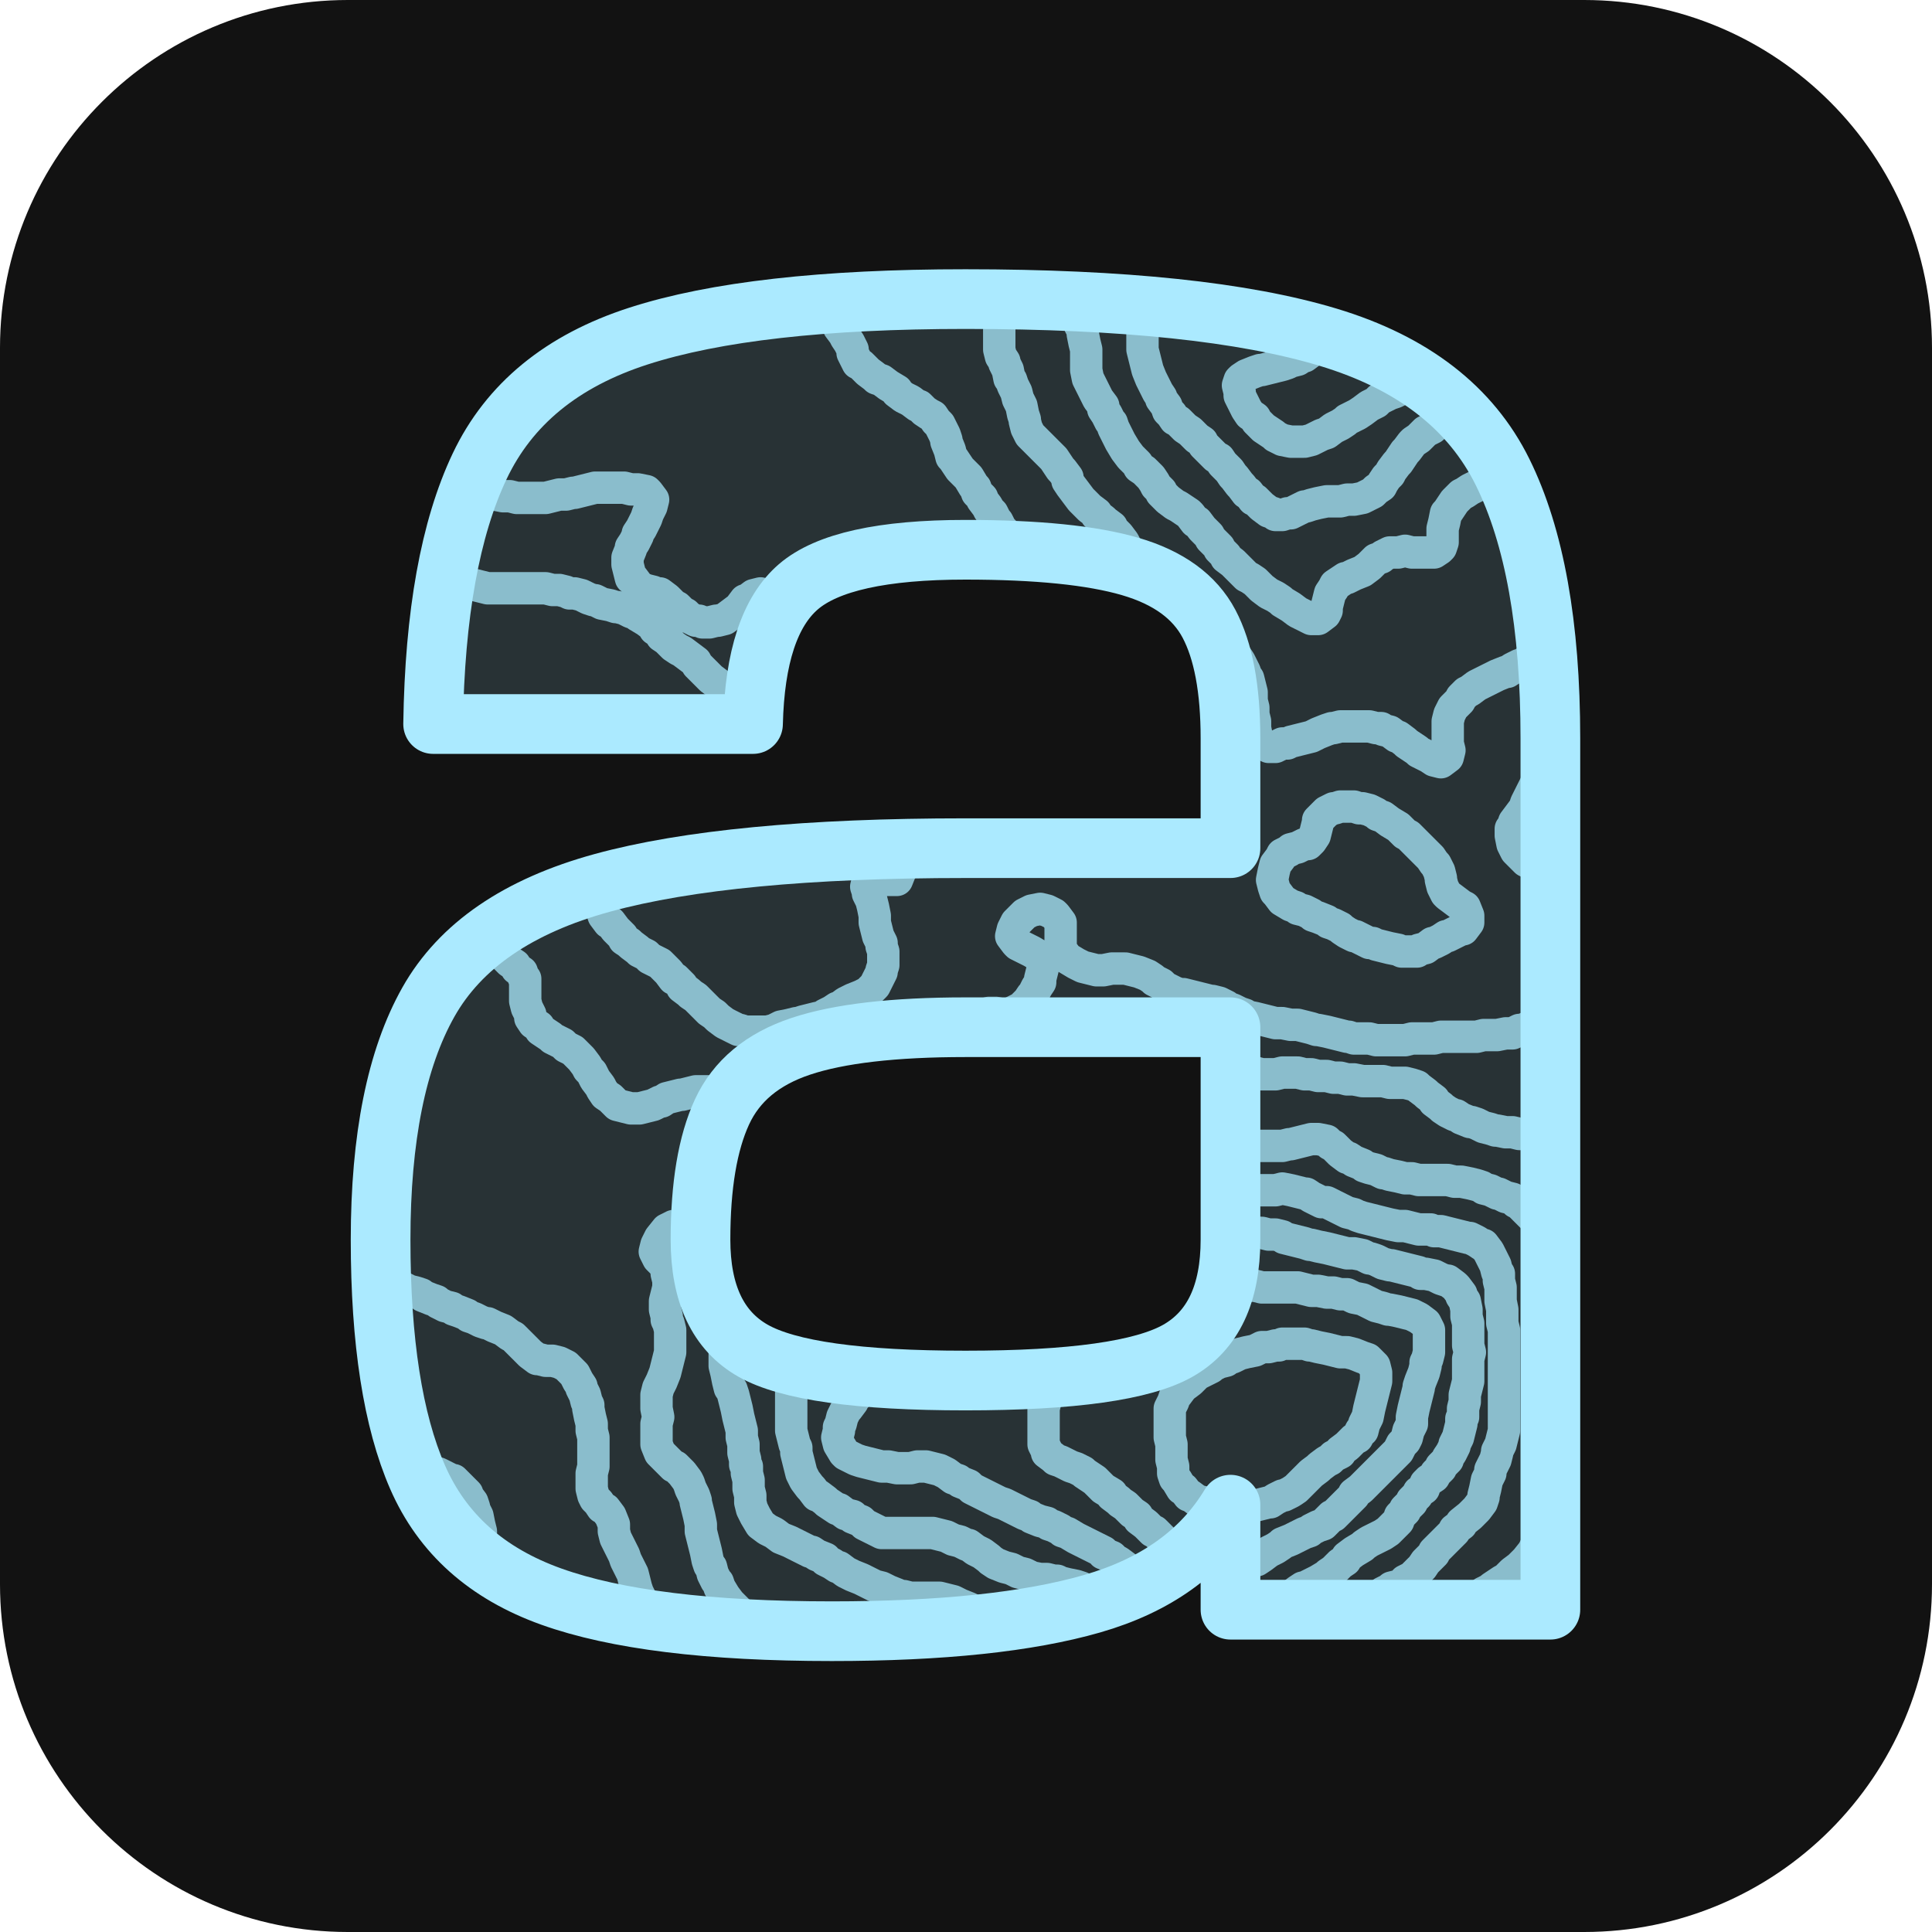
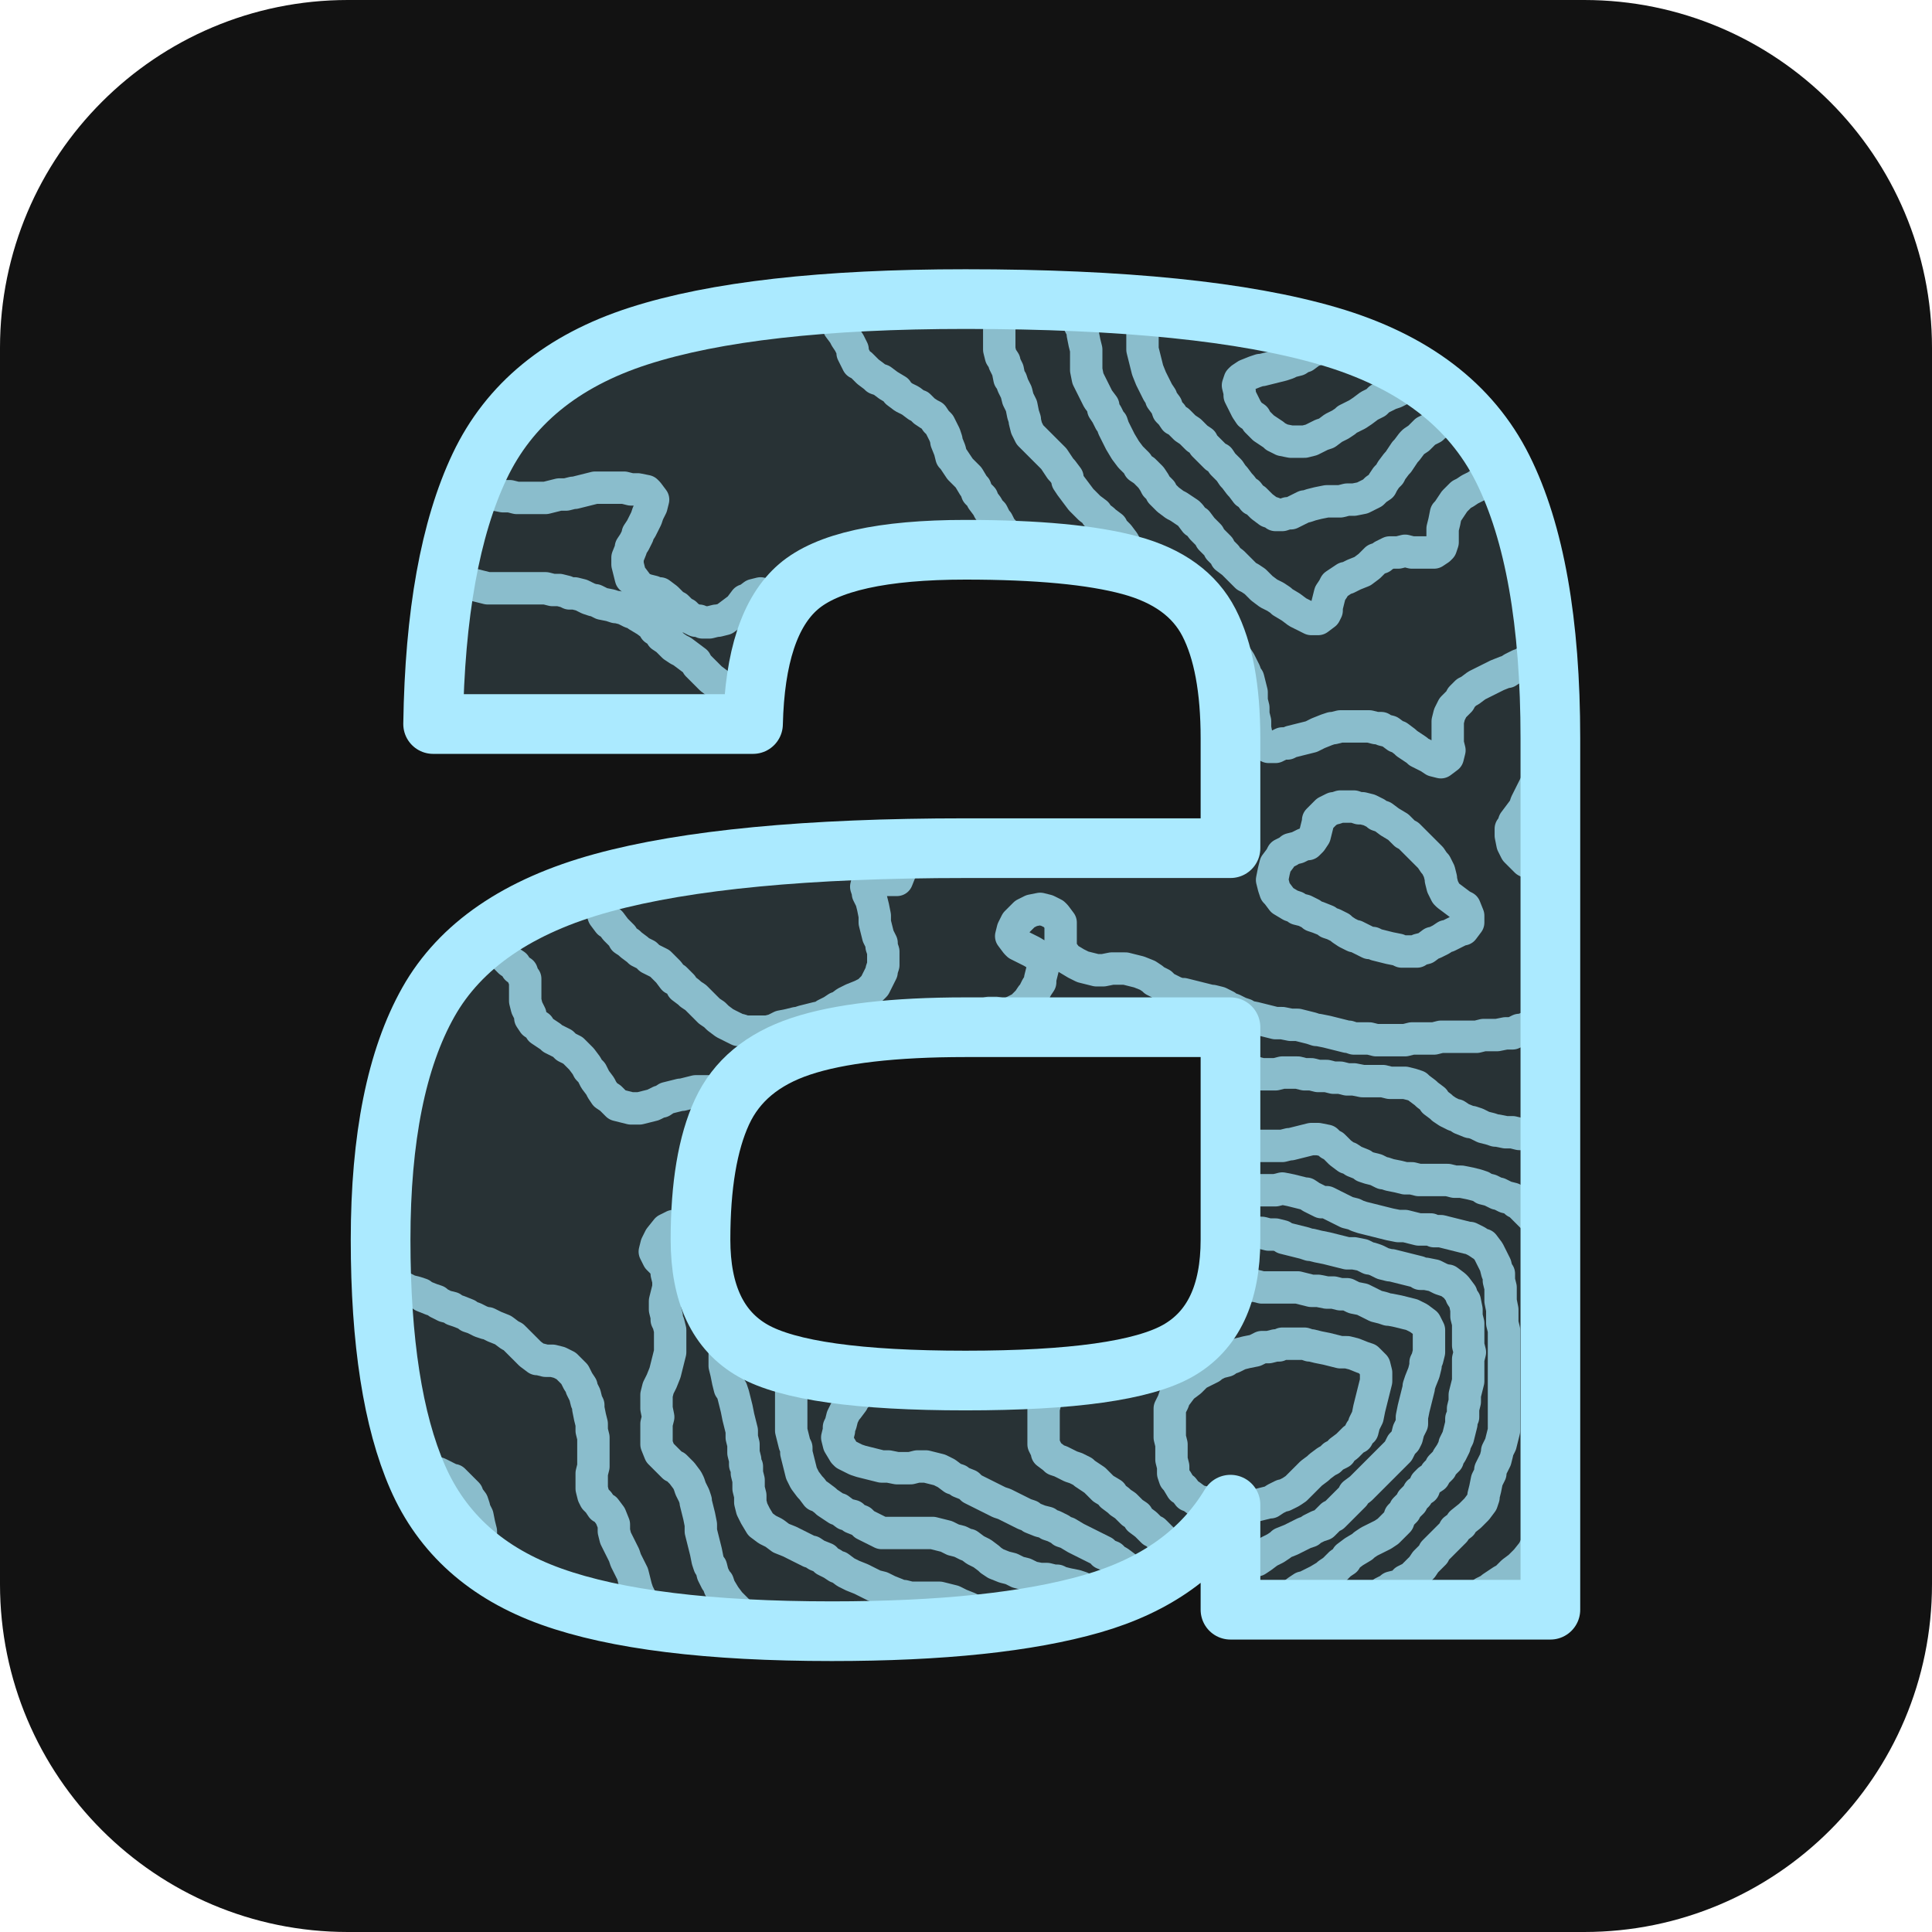
<svg xmlns="http://www.w3.org/2000/svg" viewBox="367 -64 1133 1133">
  <rect x="367" y="-64" width="1133" height="1133" rx="204" fill="#121212" />
  <defs>
    <clipPath id="a">
-       <path clip-rule="evenodd" d="M933.2 433.4Q794.6 433.4 720.4 453.7Q646.2 474 618.2 523.7Q590.2 573.4 590.2 663Q590.2 752.6 611.9 802.3Q633.6 852 690.3 872.3Q747 892.6 854.8 892.6Q951.4 892.6 1007.4 876.5Q1063.4 860.4 1088.6 818.4V880H1276.2V369Q1276.2 269.6 1248.2 212.9Q1220.2 156.2 1146 133.8Q1071.8 111.4 933.2 111.4Q808.6 111.4 741.4 133.1Q674.2 154.8 648.3 209.4Q622.4 264 621 360.6H808.6Q810 301.8 835.2 280.1Q860.4 258.4 933.2 258.4Q996.2 258.4 1029.8 268.2Q1063.4 278 1076 301.8Q1088.6 325.6 1088.6 369V433.4ZM777.8 663Q777.8 615.4 790.4 588.1Q803 560.8 836.6 549.6Q870.2 538.4 933.2 538.4H1088.6V663Q1088.6 710.6 1057.8 728.1Q1027 745.6 933.2 745.6Q839.4 745.6 808.6 728.1Q777.8 710.6 777.8 663Z" />
+       <path clip-rule="evenodd" d="M933.2 433.4Q794.6 433.4 720.4 453.7Q646.2 474 618.2 523.7Q590.2 573.4 590.2 663Q590.2 752.6 611.9 802.3Q633.6 852 690.3 872.3Q747 892.6 854.8 892.6Q951.4 892.6 1007.4 876.5Q1063.4 860.4 1088.6 818.4V880H1276.2V369Q1276.2 266.8 1248.2 210.8Q1220.2 154.8 1146 133.1Q1071.8 111.4 933.2 111.4Q808.6 111.4 741.4 133.1Q674.2 154.8 648.3 209.4Q622.4 264 621 360.6H808.6Q810 301.8 835.2 280.1Q860.4 258.4 933.2 258.4Q996.2 258.4 1029.8 267.5Q1063.4 276.6 1076 301.1Q1088.6 325.6 1088.6 369V433.4ZM777.8 663Q777.8 615.4 790.4 588.1Q803 560.8 836.6 549.6Q870.2 538.4 933.2 538.4H1088.6V663Q1088.6 710.6 1057.8 728.1Q1027 745.6 933.2 745.6Q839.4 745.6 808.6 728.1Q777.8 710.6 777.8 663Z" />
    </clipPath>
  </defs>
-   <path fill="#abeaff" fill-opacity=".15" fill-rule="evenodd" d="M933.2 433.4Q794.6 433.4 720.4 453.7Q646.2 474 618.2 523.7Q590.2 573.4 590.2 663Q590.2 752.6 611.9 802.3Q633.6 852 690.3 872.3Q747 892.6 854.8 892.6Q951.4 892.6 1007.4 876.5Q1063.4 860.4 1088.6 818.4V880H1276.2V369Q1276.2 269.6 1248.2 212.9Q1220.2 156.2 1146 133.8Q1071.8 111.4 933.2 111.4Q808.6 111.4 741.4 133.1Q674.2 154.8 648.3 209.4Q622.4 264 621 360.6H808.6Q810 301.8 835.2 280.1Q860.4 258.4 933.2 258.4Q996.2 258.4 1029.8 268.2Q1063.4 278 1076 301.8Q1088.6 325.6 1088.6 369V433.4ZM777.8 663Q777.8 615.4 790.4 588.1Q803 560.8 836.6 549.6Q870.2 538.4 933.2 538.4H1088.6V663Q1088.6 710.6 1057.8 728.1Q1027 745.6 933.2 745.6Q839.4 745.6 808.6 728.1Q777.8 710.6 777.8 663Z" />
+   <path fill="#abeaff" fill-opacity=".15" fill-rule="evenodd" d="M933.2 433.4Q794.6 433.4 720.4 453.7Q646.2 474 618.2 523.7Q590.2 573.4 590.2 663Q590.2 752.6 611.9 802.3Q633.6 852 690.3 872.3Q747 892.6 854.8 892.6Q951.4 892.6 1007.4 876.5Q1063.4 860.4 1088.6 818.4V880H1276.2V369Q1276.2 266.8 1248.2 210.8Q1220.2 154.8 1146 133.1Q1071.8 111.4 933.2 111.4Q808.6 111.4 741.4 133.1Q674.2 154.8 648.3 209.4Q622.4 264 621 360.6H808.6Q810 301.8 835.2 280.1Q860.4 258.4 933.2 258.4Q996.2 258.4 1029.8 267.5Q1063.4 276.6 1076 301.1Q1088.6 325.6 1088.6 369V433.4ZM777.8 663Q777.8 615.4 790.4 588.1Q803 560.8 836.6 549.6Q870.2 538.4 933.2 538.4H1088.6V663Q1088.6 710.6 1057.8 728.1Q1027 745.6 933.2 745.6Q839.4 745.6 808.6 728.1Q777.8 710.6 777.8 663Z" />
  <g clip-path="url(#a)" fill="none" stroke="#abeaff" stroke-width="19" stroke-linejoin="round" stroke-opacity=".75">
    <path d="M599 783 L599 783 L603 788 L603 788 L605 792 L607 796 L607 797 L611 799 L615 799 L620 800 L622 800 L624 800 L628 802 L632 804 L633 804 L636 807 L638 809 L641 812 L641 813 L644 817 L645 820 L645 821 L647 825 L648 830 L649 834 L649 838 L649 838 L649 842 L649 842 L649 846 L648 851 L647 855 L647 857 M1191 494 L1189 494 L1187 493 L1182 492 L1178 491 L1174 490 L1172 489 L1170 489 L1166 487 L1162 485 L1161 485 L1157 483 L1154 481 L1153 480 L1149 478 L1146 477 L1145 476 L1140 474 L1137 473 L1136 472 L1132 470 L1128 469 L1127 468 L1124 467 L1119 464 L1119 464 L1116 460 L1115 459 L1114 456 L1113 452 L1114 447 L1115 443 L1115 443 L1118 439 L1119 437 L1123 435 L1124 434 L1128 433 L1132 431 L1134 431 L1136 429 L1138 426 L1139 422 L1140 418 L1140 417 L1143 414 L1145 412 L1149 410 L1150 410 L1153 409 L1157 409 L1161 409 L1164 410 L1166 410 L1170 411 L1174 413 L1175 414 L1178 415 L1182 418 L1182 418 L1187 421 L1188 422 L1191 425 L1193 426 L1195 428 L1198 431 L1199 432 L1202 435 L1203 436 L1206 439 L1208 442 L1209 443 L1211 447 L1212 451 L1212 452 L1213 456 L1215 460 L1216 461 L1220 464 L1220 464 L1224 467 L1226 468 L1228 473 L1228 477 L1225 481 L1224 481 L1220 483 L1216 485 L1215 485 L1212 487 L1208 489 L1207 489 L1203 492 L1199 493 L1198 494 L1195 494 L1191 494 M1283 455 L1281 452 L1279 448 L1278 447 L1275 446 L1271 445 L1267 443 L1266 443 L1262 441 L1260 439 L1258 437 L1256 435 L1254 431 L1254 431 L1253 426 L1253 422 L1254 421 L1255 418 L1258 414 L1258 414 L1261 410 L1262 407 L1263 405 L1265 401 L1266 399 L1267 397 L1269 393 L1271 389 L1271 389 L1274 384 L1275 384 L1278 380 L1279 379 L1281 376 L1282 372 L1282 368 L1282 363 L1282 359 L1283 355 L1283 354 M859 431 L859 431 L863 435 L863 435 L867 436 L869 435 L871 431 L872 430 L874 426 M882 426 L884 428 L887 431 L888 432 L891 435 L893 438 L893 439 L895 443 L895 447 L893 452 L893 452 L888 452 L885 452 L884 452 L880 451 L876 452 L876 452 L875 456 L876 459 L876 460 L878 464 L879 468 L880 473 L880 475 L880 477 L881 481 L882 485 L884 489 L884 491 L885 494 L885 498 L885 502 L884 505 L884 506 L882 510 L880 514 L879 515 L876 518 L874 519 L872 520 L867 522 L865 523 L863 524 L859 527 L858 527 L855 529 L851 531 L851 532 L846 533 L842 534 L838 535 L835 536 L834 536 L830 537 L825 538 L821 540 L821 540 L817 541 L813 541 L809 541 L804 541 L801 540 L800 540 L796 538 L792 536 L792 536 L788 533 L786 531 L783 529 L781 527 L779 525 L777 523 L775 521 L772 519 L771 518 L767 515 L767 514 L763 510 L762 510 L759 506 L758 505 L755 502 L754 501 L750 499 L748 498 L746 496 L742 494 L741 493 L737 490 L736 489 L733 487 L732 485 L729 482 L728 481 L725 477 L724 477 L721 473 L720 470 L719 468 L717 464 L716 463 L713 460 L712 459 L708 456 L708 456 L704 452 M831 295 L830 293 L828 292 L825 290 L822 288 L821 287 L817 285 L813 284 L809 285 L805 288 L804 288 L801 292 L800 293 L796 296 L796 296 L792 299 L788 300 L787 300 L783 301 L779 301 L777 300 L775 300 L771 298 L769 296 L767 295 L764 292 L762 291 L759 288 L758 287 L754 284 L752 284 L750 283 L746 282 L741 280 L741 279 L738 275 L737 275 L736 271 L735 267 L735 263 L737 258 L737 257 L739 254 L741 250 L741 249 L743 246 L745 242 L746 240 L747 237 L749 233 L750 229 L747 225 L746 224 L741 223 L737 223 L733 222 L729 222 L725 222 L720 222 L716 222 L712 223 L708 224 L704 225 L703 225 L699 226 L695 226 L691 227 L687 228 L683 228 L678 228 L674 228 L670 228 L666 227 L662 227 L657 226 L653 225 L651 225 L649 224 L645 222 L642 221 L641 220 L637 216 L637 216 M628 242 L632 246 L632 247 L633 250 L634 254 L633 258 L632 259 L630 263 L628 267 L628 267 L627 271 L628 273 L630 275 L632 276 L636 278 L641 279 L644 279 L645 279 L649 280 L653 281 L657 281 L662 281 L666 281 L670 281 L674 281 L678 281 L683 281 L687 281 L691 282 L695 282 L699 283 L701 284 L704 284 L708 285 L712 287 L715 288 L716 288 L720 290 L725 291 L728 292 L729 292 L733 293 L737 295 L740 296 L741 297 L746 300 L746 300 L750 303 L751 305 L754 307 L755 309 L758 311 L760 313 L762 315 L765 317 L767 318 L771 321 L771 321 L775 324 L776 326 L779 329 L780 330 L783 333 L784 334 L788 337 L789 338 L792 341 L793 342 L796 345 L797 347 L800 350 L801 351 L804 355 L804 355 L807 359 L809 361 L810 363 L813 367 M872 107 L872 107 L867 110 L866 111 L864 116 L863 118 L862 120 L860 124 L859 128 L859 128 L859 128 L862 132 L863 134 L865 137 L867 141 L867 143 L868 145 L870 149 L872 150 L875 153 L876 154 L880 157 L881 158 L884 159 L888 162 L888 162 L893 165 L893 166 L897 169 L899 170 L901 171 L905 174 L906 174 L909 177 L912 179 L914 180 L916 183 L918 185 L919 187 L921 191 L922 194 L922 195 L924 200 L925 204 L926 205 L928 208 L930 211 L931 212 L935 216 L935 216 L938 221 L939 222 L940 225 L943 228 L943 229 L946 233 L947 235 L949 237 L951 241 L952 242 L954 246 L956 248 L957 250 L959 254 L960 255 L962 258 L964 261 L965 263 L968 267 L968 267" />
    <path d="M586 670 L588 674 L590 678 L590 679 L592 683 L594 686 L595 687 L599 689 L602 691 L603 691 L607 693 L611 694 L614 695 L615 696 L620 698 L623 699 L624 700 L628 702 L632 703 L633 704 L636 705 L641 707 L642 708 L645 709 L649 711 L652 712 L653 712 L657 714 L662 716 L662 716 L666 719 L668 720 L670 722 L673 725 L674 726 L677 729 L678 730 L682 733 L683 733 L687 734 L691 734 L695 735 L699 737 L699 737 L703 741 L704 742 L706 746 L708 749 L708 750 L710 754 L711 758 L712 760 L712 762 L713 767 L714 771 L714 775 L715 779 L715 783 L715 788 L715 792 L715 796 L714 800 L714 804 L714 809 L715 813 L716 815 L718 817 L720 820 L722 821 L725 825 L725 825 L727 830 L727 834 L728 838 L729 840 L730 842 L732 846 L733 848 L734 851 L736 855 L737 857 L738 859 L739 863 L740 867 L741 870 L742 872 L744 876 L746 879 L746 880 L748 884 L750 888 L750 888 L751 893 M798 588 L798 586 L796 583 L795 582 L792 579 L789 578 L788 577 L783 576 L779 576 L775 576 L771 577 L767 578 L766 578 L762 579 L758 580 L755 582 L754 582 L750 584 L746 585 L742 586 L741 586 L737 586 L737 586 L733 585 L729 584 L727 582 L725 580 L722 578 L720 575 L719 573 L716 569 L716 569 L714 565 L712 563 L711 561 L708 557 L708 557 L704 553 L703 552 L699 550 L697 548 L695 547 L691 545 L690 544 L687 542 L684 540 L683 538 L680 536 L678 533 L678 531 L676 527 L675 523 L675 519 L675 515 L675 510 L674 509 L673 506 L670 504 L669 502 L666 500 L664 498 L662 496 L659 494 L657 492 L654 489 L653 489 L649 486 L648 485 L645 484 L643 483 M1283 553 L1283 552 L1280 548 L1279 545 L1278 544 L1275 541 L1273 540 L1271 538 L1266 538 L1262 539 L1260 540 L1258 540 L1254 542 L1250 542 L1245 543 L1241 543 L1237 543 L1233 544 L1229 544 L1224 544 L1223 544 L1220 544 L1216 544 L1212 544 L1208 545 L1203 545 L1199 545 L1195 545 L1191 546 L1187 546 L1182 546 L1178 546 L1174 546 L1170 545 L1166 545 L1161 545 L1158 544 L1157 544 L1153 543 L1149 542 L1145 541 L1140 540 L1139 540 L1136 539 L1132 538 L1128 537 L1124 537 L1119 536 L1116 536 L1115 536 L1111 535 L1107 534 L1103 533 L1098 532 L1097 531 L1094 530 L1090 528 L1087 527 L1086 526 L1082 524 L1078 523 L1077 523 L1073 522 L1069 521 L1065 520 L1061 519 L1059 519 L1056 518 L1052 516 L1050 515 L1048 513 L1044 511 L1043 510 L1040 508 L1035 506 L1035 506 L1031 505 L1027 504 L1023 504 L1019 504 L1014 505 L1010 505 L1006 504 L1002 503 L1000 502 L998 501 L993 498 L993 498 L990 494 L989 491 L989 489 L989 485 L989 481 L989 477 L986 473 L985 472 L981 470 L977 469 L972 470 L968 472 L967 473 L964 476 L963 477 L961 481 L960 485 L963 489 L964 490 L968 492 L972 494 L972 494 L977 497 L977 498 L979 502 L978 506 L977 510 L977 512 L975 515 L973 519 L972 520 L970 523 L968 525 L966 527 L964 528 L960 530 L956 531 L951 530 L947 530 L943 531 L943 531 L939 533 L935 534 L930 536 L930 536 L926 538 L925 540 L923 544 M1275 275 L1275 275 L1273 271 L1274 267 L1275 267 M958 107 L956 110 L954 111 L953 116 L953 120 L953 124 L953 128 L953 132 L953 137 L953 141 L954 145 L956 148 L956 149 L958 153 L959 158 L960 159 L961 162 L963 166 L964 170 L964 170 L966 174 L967 179 L968 182 L968 183 L969 187 L971 191 L972 192 L975 195 L977 197 L980 200 L981 201 L984 204 L985 205 L987 208 L989 211 L990 212 L993 216 L993 218 L995 221 L998 225 L998 225 L1001 229 L1002 230 L1005 233 L1006 234 L1010 237 L1010 238 L1014 241 L1015 242 L1019 245 L1019 246 L1023 250 L1023 250 L1026 254 L1027 256 L1028 258 L1030 263 L1031 265 L1032 267 L1035 270 L1037 271 L1040 273 L1044 274 L1046 275 L1048 276 L1052 279 L1053 279 L1056 283 L1058 284 L1061 286 L1062 288 L1065 291 L1066 292 L1069 295 L1070 296 L1073 300 L1074 300 L1077 304 L1078 305 L1081 309 L1082 309 L1085 313 L1086 314 L1089 317 L1090 319 L1092 321 L1094 324 L1095 326 L1097 330 L1098 333 L1099 334 L1100 338 L1101 342 L1101 347 L1102 351 L1102 355 L1103 359 L1103 359 L1103 363 L1104 368 L1106 372 L1107 372 L1111 374 L1115 374 L1119 372 L1122 372 L1124 371 L1128 370 L1132 369 L1136 368 L1136 368 L1140 366 L1145 364 L1148 363 L1149 363 L1153 362 L1157 362 L1161 362 L1166 362 L1170 362 L1174 363 L1177 363 L1178 364 L1182 365 L1186 368 L1187 368 L1191 371 L1192 372 L1195 374 L1198 376 L1199 377 L1203 379 L1205 380 L1208 382 L1212 383 L1216 380 L1216 380 L1217 376 L1216 372 L1216 368 L1216 368 L1216 363 L1216 359 L1216 359 L1217 355 L1219 351 L1220 350 L1223 347 L1224 345 L1227 342 L1229 341 L1233 338 L1233 338 L1237 336 L1241 334 L1241 334 L1245 332 L1250 330 L1251 330 L1254 328 L1258 326 L1259 326 L1262 324 L1266 322 L1268 321 L1271 320 L1275 319 L1279 318" />
    <path d="M853 899 L855 899 L856 899 M883 897 L884 897 L888 896 L893 896 L897 897 L898 897 M1280 884 L1282 880 L1283 878 M783 654 L779 655 L775 656 L771 655 L767 655 L762 655 L758 657 L758 657 L754 662 L754 662 L752 666 L751 670 L753 674 L754 675 L757 678 L758 682 L758 683 L759 687 L759 691 L758 695 L758 695 L757 699 L757 704 L758 708 L758 710 L759 712 L760 716 L760 720 L760 725 L760 729 L759 733 L758 737 L758 737 L757 741 L755 746 L754 748 L753 750 L752 754 L752 758 L752 762 L753 767 L752 771 L752 775 L752 779 L752 783 L754 788 L754 788 L758 792 L758 792 L762 796 L763 796 L767 800 L767 800 L770 804 L771 806 L772 809 L774 813 L775 816 L775 817 L776 821 L777 825 L778 830 L778 834 L779 838 L779 838 L780 842 L781 846 L782 851 L783 854 L784 855 L785 859 L787 863 L788 864 L789 867 L792 872 L792 872 L795 876 L796 877 L799 880 L800 881 L804 884 L805 884 L809 887 L810 888 L813 891 L815 893 L817 894 L821 896 L822 897 M1283 608 L1283 607 L1280 603 L1279 602 L1275 601 L1271 601 L1266 601 L1262 601 L1258 601 L1254 600 L1250 600 L1245 599 L1244 599 L1241 598 L1237 597 L1233 595 L1230 594 L1229 594 L1224 592 L1221 590 L1220 590 L1216 588 L1213 586 L1212 585 L1208 582 L1208 581 L1204 578 L1203 577 L1199 574 L1198 573 L1195 572 L1191 571 L1187 571 L1182 571 L1178 570 L1174 570 L1170 570 L1166 570 L1161 569 L1160 569 L1157 569 L1153 568 L1149 568 L1145 567 L1140 567 L1136 566 L1132 566 L1128 565 L1124 565 L1119 565 L1115 566 L1111 566 L1107 566 L1103 565 L1099 565 L1098 565 L1094 564 L1090 563 L1086 562 L1082 561 M997 107 L993 111 L993 111 L993 112 L994 116 L997 120 L998 122 L999 124 L1001 128 L1002 130 L1002 132 L1003 137 L1004 141 L1004 145 L1004 149 L1004 153 L1005 158 L1006 160 L1007 162 L1009 166 L1010 168 L1011 170 L1014 174 L1014 176 L1016 179 L1018 183 L1019 184 L1020 187 L1022 191 L1023 193 L1024 195 L1027 200 L1027 200 L1030 204 L1031 205 L1034 208 L1035 210 L1038 212 L1040 214 L1042 216 L1044 219 L1045 221 L1048 224 L1048 225 L1052 229 L1052 229 L1056 232 L1058 233 L1061 235 L1064 237 L1065 238 L1068 242 L1069 242 L1072 246 L1073 247 L1076 250 L1077 252 L1079 254 L1082 257 L1082 258 L1086 262 L1086 263 L1090 266 L1091 267 L1094 270 L1095 271 L1098 274 L1100 275 L1103 277 L1105 279 L1107 281 L1111 284 L1111 284 L1115 286 L1118 288 L1119 289 L1124 292 L1124 292 L1128 295 L1130 296 L1132 297 L1136 299 L1140 299 L1144 296 L1145 294 L1145 292 L1146 288 L1147 284 L1149 281 L1150 279 L1153 277 L1156 275 L1157 275 L1161 273 L1166 271 L1166 271 L1170 268 L1171 267 L1174 264 L1177 263 L1178 262 L1182 260 L1187 260 L1191 259 L1195 260 L1199 260 L1203 260 L1208 260 L1211 258 L1212 257 L1213 254 L1213 250 L1213 246 L1214 242 L1215 237 L1216 236 L1218 233 L1220 230 L1221 229 L1224 226 L1226 225 L1229 223 L1233 221 L1233 221 L1237 218 L1241 216 L1241 216 L1245 214 L1249 212 L1250 211 L1253 208 L1254 208" />
-     <path d="M1215 888 L1216 887 L1219 884 L1220 883 L1224 880 L1224 879 L1229 876 L1229 876 L1233 873 L1235 872 L1237 870 L1241 868 L1242 867 L1245 865 L1248 863 L1250 862 L1253 859 L1254 858 L1258 855 L1258 855 L1262 851 L1262 851 L1266 846 L1266 846 L1268 842 L1271 839 L1271 838 L1274 834 L1275 832 L1276 830 L1277 825 L1277 821 L1277 817 L1277 813 L1276 809 L1275 804 L1275 800 L1275 798 L1275 796 L1275 792 L1275 788 L1275 787 L1275 783 L1276 779 L1276 775 L1277 771 L1276 767 L1275 762 L1275 760 L1274 758 L1274 754 L1274 750 L1274 746 L1274 741 L1274 737 L1274 733 L1274 729 L1273 725 L1273 720 L1273 716 L1273 712 L1273 708 L1272 704 L1272 699 L1272 695 L1271 691 L1271 687 L1271 683 L1271 683 L1270 678 L1270 674 L1270 670 L1271 669 L1271 666 L1271 662 L1271 657 L1271 657 L1269 653 L1266 650 L1265 649 L1262 646 L1261 645 L1258 642 L1256 641 L1254 639 L1250 638 L1246 636 L1245 636 L1241 634 L1237 633 L1236 632 L1233 631 L1229 630 L1224 629 L1220 629 L1216 628 L1212 628 L1208 628 L1207 628 L1203 628 L1199 628 L1195 627 L1191 627 L1187 626 L1182 625 L1179 624 L1178 624 L1174 622 L1170 621 L1167 620 L1166 619 L1161 617 L1158 615 L1157 615 L1153 612 L1152 611 L1149 608 L1147 607 L1145 605 L1140 604 L1136 604 L1132 605 L1128 606 L1124 607 L1123 607 L1119 608 L1115 608 L1111 608 L1107 608 L1103 608 L1098 607 L1097 607 L1094 606 L1090 605 L1086 603 L1086 603 L1082 600 M797 709 L796 712 L796 713 L795 716 L794 720 L793 725 L792 729 L792 733 L792 737 L793 741 L794 746 L795 750 L796 751 L797 754 L798 758 L799 762 L800 767 L800 767 L801 771 L802 775 L802 779 L803 783 L803 788 L804 792 L804 795 L805 796 L805 800 L806 804 L806 809 L807 813 L807 817 L808 821 L809 823 L810 825 L813 830 L813 830 L817 833 L819 834 L821 835 L825 838 L825 838 L830 840 L834 842 L834 842 L838 844 L842 846 L843 846 L846 848 L851 850 L851 851 L855 853 L858 855 L859 855 L863 858 L865 859 L867 860 L872 862 L874 863 L876 864 L880 866 L884 867 L884 867 L888 869 L893 871 L894 872 L897 872 L901 873 L905 873 L909 873 L914 873 L918 873 L922 874 L926 875 L928 876 L930 877 L935 879 L937 880 L939 881 L943 884 L944 884 L947 886 L951 887 L956 888 L956 888 L960 889 L964 889 L968 890 L972 890 L974 891 M1086 116 L1086 116 L1082 116 L1077 117 L1073 117 L1069 117 L1065 116 L1061 116 L1060 116 L1056 115 L1054 116 L1052 116 L1048 116 L1044 118 L1040 120 L1040 120 L1037 124 L1037 128 L1037 132 L1037 137 L1037 141 L1038 145 L1039 149 L1040 153 L1040 153 L1042 158 L1044 162 L1044 162 L1046 166 L1048 169 L1048 170 L1051 174 L1052 177 L1054 179 L1056 182 L1058 183 L1061 186 L1062 187 L1065 189 L1067 191 L1069 193 L1072 195 L1073 197 L1076 200 L1077 201 L1080 204 L1082 205 L1084 208 L1086 210 L1088 212 L1090 215 L1091 216 L1094 220 L1095 221 L1098 225 L1099 225 L1102 229 L1103 229 L1107 233 L1107 233 L1111 236 L1114 237 L1115 238 L1119 238 L1122 237 L1124 237 L1128 235 L1132 233 L1133 233 L1136 232 L1140 231 L1145 230 L1149 230 L1153 230 L1157 229 L1160 229 L1161 229 L1166 228 L1170 226 L1172 225 L1174 223 L1177 221 L1178 219 L1180 216 L1182 214 L1183 212 L1186 208 L1187 207 L1189 204 L1191 201 L1192 200 L1195 196 L1196 195 L1199 193 L1201 191 L1203 189 L1207 187 L1208 186 L1212 183 L1213 183 L1216 181 L1219 179 L1220 178 L1224 176 L1227 174 L1228 174" />
-     <path d="M1153 888 L1153 888 L1157 885 L1158 884 L1161 882 L1164 880 L1166 878 L1169 876 L1170 875 L1174 873 L1176 872 L1178 870 L1182 868 L1183 867 L1187 866 L1191 864 L1191 863 L1195 861 L1197 859 L1199 857 L1201 855 L1203 852 L1204 851 L1208 847 L1208 846 L1212 842 L1212 842 L1216 838 L1216 838 L1220 834 L1220 833 L1224 830 L1224 829 L1229 825 L1229 825 L1233 821 L1233 821 L1236 817 L1237 814 L1237 813 L1238 809 L1239 804 L1241 800 L1241 798 L1242 796 L1244 792 L1245 788 L1245 787 L1247 783 L1248 779 L1249 775 L1249 771 L1249 767 L1249 762 L1249 758 L1249 754 L1249 750 L1249 746 L1249 741 L1249 737 L1249 733 L1249 729 L1249 725 L1249 720 L1249 716 L1248 712 L1248 708 L1248 704 L1247 699 L1247 695 L1247 691 L1246 687 L1246 683 L1245 682 L1244 678 L1242 674 L1241 672 L1240 670 L1237 666 L1236 666 L1233 664 L1229 662 L1228 662 L1224 661 L1220 660 L1216 659 L1212 658 L1208 658 L1206 657 L1203 657 L1199 657 L1195 656 L1191 655 L1187 655 L1182 654 L1178 653 L1178 653 L1174 652 L1170 651 L1166 650 L1163 649 L1161 648 L1157 647 L1153 645 L1153 645 L1149 643 L1145 641 L1142 641 L1140 640 L1136 638 L1133 636 L1132 636 L1128 635 L1124 634 L1119 633 L1115 634 L1111 634 L1107 634 L1103 634 L1098 634 L1094 635 L1090 635 L1086 635 L1082 635 M834 729 L832 733 L831 737 L831 741 L831 746 L831 750 L831 754 L831 758 L831 762 L831 767 L831 771 L831 775 L832 779 L833 783 L834 785 L834 788 L835 792 L836 796 L837 800 L838 802 L839 804 L842 808 L843 809 L846 813 L847 813 L851 816 L852 817 L855 819 L858 821 L859 821 L863 824 L867 825 L867 826 L872 828 L874 830 L876 831 L880 833 L882 834 L884 835 L888 835 L893 835 L897 835 L901 835 L905 835 L909 835 L914 835 L918 836 L922 837 L924 838 L926 839 L930 840 L934 842 L935 842 L939 845 L941 846 L943 847 L947 850 L948 851 L951 853 L956 855 L956 855 L960 856 L964 858 L968 859 L968 859 L972 861 L977 862 L981 862 L985 863 L987 863 L989 864 L993 865 L998 866 L1001 867 L1002 868 L1006 870 L1010 872 L1010 872 L1014 874 L1017 876 L1019 877 L1023 879 L1023 880 M1156 131 L1153 132 L1152 132 L1149 135 L1146 137 L1145 137 L1140 140 L1139 141 L1136 142 L1132 145 L1131 145 L1128 147 L1124 148 L1122 149 L1119 150 L1115 151 L1111 152 L1107 153 L1106 153 L1103 154 L1098 156 L1095 158 L1094 159 L1093 162 L1094 166 L1094 168 L1095 170 L1097 174 L1098 176 L1100 179 L1103 181 L1104 183 L1107 186 L1108 187 L1111 189 L1114 191 L1115 192 L1119 194 L1124 195 L1128 195 L1132 195 L1136 194 L1140 192 L1142 191 L1145 190 L1149 187 L1149 187 L1153 185 L1156 183 L1157 182 L1161 180 L1163 179 L1166 177 L1170 174 L1170 174 L1174 172 L1176 170 L1178 169 L1182 167 L1185 166 L1187 165 L1191 163 L1194 162 L1195 161 L1199 158 L1200 158 L1203 155 L1204 154" />
+     <path d="M1215 888 L1216 887 L1219 884 L1220 883 L1224 880 L1224 879 L1229 876 L1229 876 L1233 873 L1235 872 L1237 870 L1241 868 L1242 867 L1245 865 L1248 863 L1250 862 L1253 859 L1254 858 L1258 855 L1258 855 L1262 851 L1262 851 L1266 846 L1266 846 L1268 842 L1271 839 L1271 838 L1274 834 L1275 832 L1276 830 L1277 825 L1277 821 L1277 817 L1277 813 L1276 809 L1275 804 L1275 800 L1275 798 L1275 796 L1275 792 L1275 788 L1275 787 L1275 783 L1276 779 L1276 775 L1277 771 L1276 767 L1275 762 L1275 760 L1274 758 L1274 754 L1274 750 L1274 746 L1274 741 L1274 737 L1274 733 L1274 729 L1273 725 L1273 720 L1273 716 L1273 712 L1273 708 L1272 704 L1272 699 L1272 695 L1271 691 L1271 687 L1271 683 L1271 683 L1270 678 L1270 674 L1270 670 L1271 669 L1271 666 L1271 662 L1271 657 L1271 657 L1269 653 L1266 650 L1265 649 L1262 646 L1261 645 L1258 642 L1256 641 L1254 639 L1250 638 L1246 636 L1245 636 L1241 634 L1237 633 L1236 632 L1233 631 L1229 630 L1224 629 L1220 629 L1216 628 L1212 628 L1208 628 L1207 628 L1203 628 L1199 628 L1195 627 L1191 627 L1187 626 L1182 625 L1179 624 L1178 624 L1174 622 L1170 621 L1167 620 L1166 619 L1161 617 L1158 615 L1157 615 L1153 612 L1152 611 L1149 608 L1147 607 L1145 605 L1140 604 L1136 604 L1132 605 L1128 606 L1124 607 L1123 607 L1119 608 L1115 608 L1111 608 L1107 608 L1103 608 L1098 607 L1097 607 L1094 606 L1090 605 L1086 603 L1086 603 L1082 600 M797 709 L796 712 L796 713 L795 716 L794 720 L793 725 L792 729 L792 733 L792 737 L793 741 L794 746 L795 750 L796 751 L797 754 L798 758 L799 762 L800 767 L800 767 L801 771 L802 775 L802 779 L803 783 L803 788 L804 792 L804 795 L805 796 L805 800 L806 804 L806 809 L807 813 L807 817 L808 821 L809 823 L810 825 L813 830 L813 830 L817 833 L819 834 L821 835 L825 838 L825 838 L830 840 L834 842 L834 842 L838 844 L842 846 L843 846 L846 848 L851 850 L851 851 L855 853 L858 855 L859 855 L863 858 L865 859 L867 860 L872 862 L874 863 L876 864 L880 866 L884 867 L884 867 L888 869 L893 871 L894 872 L897 872 L901 873 L905 873 L909 873 L914 873 L918 873 L922 874 L926 875 L928 876 L930 877 L935 879 L937 880 L939 881 L943 884 L944 884 L947 886 L951 887 L956 888 L956 888 L960 889 L964 889 L968 890 L972 890 L974 891 M1086 116 L1086 116 L1082 116 L1077 117 L1073 117 L1069 117 L1065 116 L1061 116 L1060 116 L1056 115 L1054 116 L1052 116 L1048 116 L1044 118 L1040 120 L1040 120 L1037 124 L1037 128 L1037 132 L1037 137 L1037 141 L1038 145 L1039 149 L1040 153 L1040 153 L1042 158 L1044 162 L1044 162 L1046 166 L1048 169 L1048 170 L1051 174 L1052 177 L1054 179 L1056 182 L1058 183 L1061 186 L1062 187 L1065 189 L1067 191 L1069 193 L1072 195 L1073 197 L1076 200 L1077 201 L1080 204 L1082 205 L1084 208 L1086 210 L1088 212 L1090 215 L1091 216 L1094 220 L1095 221 L1098 225 L1099 225 L1102 229 L1103 229 L1107 233 L1107 233 L1111 236 L1114 237 L1115 238 L1119 238 L1122 237 L1124 237 L1128 235 L1132 233 L1133 233 L1136 232 L1140 231 L1145 230 L1149 230 L1153 230 L1157 229 L1160 229 L1161 229 L1166 228 L1170 226 L1172 225 L1174 223 L1177 221 L1178 219 L1180 216 L1182 214 L1183 212 L1186 208 L1187 207 L1189 204 L1191 201 L1192 200 L1195 196 L1196 195 L1199 193 L1201 191 L1203 189 L1207 187 L1208 186 L1212 183 L1213 183 L1216 181 L1219 179 L1220 178 L1224 176 L1227 174 L1229 174 L1231 173" />
+     <path d="M1153 888 L1153 888 L1157 885 L1158 884 L1161 882 L1164 880 L1166 878 L1169 876 L1170 875 L1174 873 L1176 872 L1178 870 L1182 868 L1183 867 L1187 866 L1191 864 L1191 863 L1195 861 L1197 859 L1199 857 L1201 855 L1203 852 L1204 851 L1208 847 L1208 846 L1212 842 L1212 842 L1216 838 L1216 838 L1220 834 L1220 833 L1224 830 L1224 829 L1229 825 L1229 825 L1233 821 L1233 821 L1236 817 L1237 814 L1237 813 L1238 809 L1239 804 L1241 800 L1241 798 L1242 796 L1244 792 L1245 788 L1245 787 L1247 783 L1248 779 L1249 775 L1249 771 L1249 767 L1249 762 L1249 758 L1249 754 L1249 750 L1249 746 L1249 741 L1249 737 L1249 733 L1249 729 L1249 725 L1249 720 L1249 716 L1248 712 L1248 708 L1248 704 L1247 699 L1247 695 L1247 691 L1246 687 L1246 683 L1245 682 L1244 678 L1242 674 L1241 672 L1240 670 L1237 666 L1236 666 L1233 664 L1229 662 L1228 662 L1224 661 L1220 660 L1216 659 L1212 658 L1208 658 L1206 657 L1203 657 L1199 657 L1195 656 L1191 655 L1187 655 L1182 654 L1178 653 L1178 653 L1174 652 L1170 651 L1166 650 L1163 649 L1161 648 L1157 647 L1153 645 L1153 645 L1149 643 L1145 641 L1142 641 L1140 640 L1136 638 L1133 636 L1132 636 L1128 635 L1124 634 L1119 633 L1115 634 L1111 634 L1107 634 L1103 634 L1098 634 L1094 635 L1090 635 L1086 635 L1082 635 M834 729 L832 733 L831 737 L831 741 L831 746 L831 750 L831 754 L831 758 L831 762 L831 767 L831 771 L831 775 L832 779 L833 783 L834 785 L834 788 L835 792 L836 796 L837 800 L838 802 L839 804 L842 808 L843 809 L846 813 L847 813 L851 816 L852 817 L855 819 L858 821 L859 821 L863 824 L867 825 L867 826 L872 828 L874 830 L876 831 L880 833 L882 834 L884 835 L888 835 L893 835 L897 835 L901 835 L905 835 L909 835 L914 835 L918 836 L922 837 L924 838 L926 839 L930 840 L934 842 L935 842 L939 845 L941 846 L943 847 L947 850 L948 851 L951 853 L956 855 L956 855 L960 856 L964 858 L968 859 L968 859 L972 861 L977 862 L981 862 L985 863 L987 863 L989 864 L993 865 L998 866 L1001 867 L1002 868 L1006 870 L1010 872 L1010 872 L1014 874 L1017 876 L1019 877 L1023 879 L1023 880 M1158 129 L1157 129 L1153 132 L1152 132 L1149 135 L1146 137 L1145 137 L1140 140 L1139 141 L1136 142 L1132 145 L1131 145 L1128 147 L1124 148 L1122 149 L1119 150 L1115 151 L1111 152 L1107 153 L1106 153 L1103 154 L1098 156 L1095 158 L1094 159 L1093 162 L1094 166 L1094 168 L1095 170 L1097 174 L1098 176 L1100 179 L1103 181 L1104 183 L1107 186 L1108 187 L1111 189 L1114 191 L1115 192 L1119 194 L1124 195 L1128 195 L1132 195 L1136 194 L1140 192 L1142 191 L1145 190 L1149 187 L1149 187 L1153 185 L1156 183 L1157 182 L1161 180 L1163 179 L1166 177 L1170 174 L1170 174 L1174 172 L1176 170 L1178 169 L1182 167 L1185 166 L1187 165 L1191 163 L1194 162 L1195 161 L1199 158 L1200 158 L1203 155 L1206 153" />
    <path d="M1088 886 L1090 886 L1094 886 L1098 885 L1100 884 L1103 884 L1107 882 L1111 880 L1111 880 L1115 877 L1118 876 L1119 875 L1124 872 L1124 872 L1128 869 L1131 867 L1132 867 L1136 865 L1140 863 L1140 863 L1145 860 L1146 859 L1149 857 L1151 855 L1153 853 L1156 851 L1157 849 L1161 846 L1161 846 L1166 843 L1167 842 L1170 840 L1174 838 L1174 838 L1178 836 L1181 834 L1182 833 L1185 830 L1187 828 L1188 825 L1191 822 L1191 821 L1195 817 L1195 816 L1198 813 L1199 811 L1202 809 L1203 806 L1205 804 L1208 802 L1209 800 L1212 797 L1212 796 L1216 792 L1216 791 L1218 788 L1220 784 L1220 783 L1222 779 L1223 775 L1224 771 L1224 768 L1225 767 L1225 762 L1226 758 L1226 754 L1227 750 L1228 746 L1228 741 L1228 737 L1228 733 L1229 729 L1228 725 L1228 720 L1228 716 L1228 712 L1227 708 L1227 704 L1226 699 L1224 696 L1224 695 L1221 691 L1220 690 L1216 687 L1215 687 L1212 686 L1208 684 L1203 683 L1200 683 L1199 682 L1195 681 L1191 680 L1187 679 L1183 678 L1182 678 L1178 677 L1174 675 L1171 674 L1170 674 L1166 672 L1161 671 L1157 671 L1153 670 L1153 670 L1149 669 L1145 668 L1140 667 L1136 666 L1135 666 L1132 665 L1128 664 L1124 663 L1120 662 L1119 661 L1115 660 L1111 660 L1107 659 L1103 659 L1098 659 L1094 659 L1090 659 L1086 660 L1082 660 M883 737 L880 741 L879 741 L876 746 L876 746 L873 750 L872 752 L870 754 L867 757 L867 758 L864 762 L863 763 L861 767 L860 771 L859 773 L859 775 L858 779 L859 783 L859 783 L862 788 L863 789 L867 791 L869 792 L872 793 L876 794 L880 795 L884 796 L886 796 L888 796 L893 797 L897 797 L901 797 L905 796 L906 796 L909 796 L910 796 L914 797 L918 798 L922 800 L922 800 L926 803 L929 804 L930 805 L935 807 L937 809 L939 810 L943 812 L945 813 L947 814 L951 816 L953 817 L956 818 L960 820 L962 821 L964 822 L968 824 L971 825 L972 826 L977 828 L981 829 L982 830 L985 831 L989 833 L990 834 L993 835 L998 838 L998 838 L1002 840 L1006 842 L1006 842 L1010 844 L1014 846 L1014 847 L1019 849 L1021 851 L1023 852 L1027 855 L1027 855 L1031 858 L1033 859 L1035 861 L1040 863 L1040 863 L1044 866 L1046 867" />
    <path d="M1082 854 L1086 854 L1090 855 L1094 855 L1098 853 L1103 851 L1104 851 L1107 849 L1111 846 L1111 846 L1115 844 L1118 842 L1119 841 L1124 839 L1126 838 L1128 837 L1132 835 L1135 834 L1136 833 L1140 831 L1143 830 L1145 828 L1148 825 L1149 825 L1153 821 L1153 821 L1157 817 L1157 817 L1161 813 L1161 812 L1165 809 L1166 808 L1170 804 L1170 804 L1174 800 L1174 800 L1178 796 L1178 796 L1182 792 L1182 792 L1186 788 L1187 787 L1189 783 L1191 781 L1192 779 L1193 775 L1195 771 L1195 768 L1195 767 L1196 762 L1197 758 L1198 754 L1199 750 L1199 749 L1200 746 L1202 741 L1203 737 L1203 735 L1204 733 L1205 729 L1205 725 L1205 720 L1205 716 L1203 712 L1203 712 L1199 709 L1197 708 L1195 707 L1191 706 L1187 705 L1182 704 L1181 704 L1178 703 L1174 702 L1170 700 L1168 699 L1166 698 L1161 697 L1157 695 L1156 695 L1153 695 L1149 694 L1145 694 L1140 693 L1136 693 L1132 692 L1128 691 L1124 691 L1119 691 L1115 691 L1111 691 L1110 691 L1107 691 L1103 690 L1098 690 L1094 689 L1090 689 L1086 689 L1082 689 L1079 690 M981 737 L981 741 L981 746 L981 749 L981 750 L980 754 L980 758 L979 762 L979 767 L979 771 L979 775 L979 779 L979 783 L981 787 L981 788 L985 791 L986 792 L989 793 L993 795 L995 796 L998 797 L1002 799 L1003 800 L1006 802 L1009 804 L1010 805 L1014 809 L1014 809 L1019 812 L1019 813 L1023 816 L1024 817 L1027 819 L1029 821 L1031 823 L1034 825 L1035 827 L1039 830 L1040 831 L1043 834 L1044 834 L1048 838 L1048 838 L1052 842 L1052 842 L1056 846 L1057 846 L1061 849 L1063 851 L1065 852 L1067 852" />
    <path d="M1073 817 L1073 817 L1077 818 L1082 818 L1086 818 L1090 819 L1094 819 L1098 819 L1103 819 L1107 818 L1111 817 L1112 817 L1115 815 L1119 813 L1120 813 L1124 811 L1127 809 L1128 808 L1132 804 L1132 804 L1136 800 L1136 800 L1140 797 L1141 796 L1145 793 L1147 792 L1149 790 L1153 788 L1153 787 L1157 784 L1158 783 L1161 780 L1163 779 L1165 775 L1166 775 L1167 771 L1169 767 L1170 762 L1170 762 L1171 758 L1172 754 L1173 750 L1174 746 L1174 741 L1173 737 L1170 734 L1169 733 L1166 732 L1161 730 L1157 729 L1154 729 L1153 729 L1149 728 L1145 727 L1140 726 L1136 725 L1135 725 L1132 724 L1128 724 L1124 724 L1119 724 L1117 725 L1115 725 L1111 726 L1107 726 L1103 728 L1098 729 L1098 729 L1094 730 L1090 732 L1087 733 L1086 734 L1082 735 L1078 737 L1077 738 L1073 740 L1071 741 L1069 742 L1065 746 L1065 746 L1061 749 L1060 750 L1057 754 L1056 755 L1055 758 L1053 762 L1053 767 L1053 771 L1053 775 L1053 779 L1054 783 L1054 788 L1054 792 L1055 796 L1055 800 L1056 803 L1057 804 L1060 809 L1061 809 L1064 813 L1065 813 L1069 816 L1073 817" />
  </g>
-   <path fill="none" stroke="#abeaff" stroke-width="35" stroke-linejoin="round" fill-rule="evenodd" d="M933.2 433.4Q794.6 433.4 720.4 453.7Q646.2 474 618.2 523.7Q590.2 573.4 590.2 663Q590.2 752.6 611.9 802.3Q633.6 852 690.3 872.3Q747 892.6 854.8 892.6Q951.4 892.6 1007.4 876.5Q1063.4 860.4 1088.6 818.4V880H1276.2V369Q1276.2 269.6 1248.2 212.9Q1220.2 156.2 1146 133.8Q1071.8 111.4 933.2 111.4Q808.6 111.4 741.4 133.1Q674.2 154.8 648.3 209.4Q622.4 264 621 360.6H808.6Q810 301.8 835.2 280.1Q860.4 258.4 933.2 258.4Q996.2 258.4 1029.8 268.2Q1063.4 278 1076 301.8Q1088.6 325.6 1088.6 369V433.4ZM777.8 663Q777.8 615.4 790.4 588.1Q803 560.8 836.6 549.6Q870.2 538.4 933.2 538.4H1088.6V663Q1088.6 710.6 1057.8 728.1Q1027 745.6 933.2 745.6Q839.4 745.6 808.6 728.1Q777.8 710.6 777.8 663Z" />
+   <path fill="none" stroke="#abeaff" stroke-width="35" stroke-linejoin="round" fill-rule="evenodd" d="M933.2 433.4Q794.6 433.4 720.4 453.7Q646.2 474 618.2 523.7Q590.2 573.4 590.2 663Q590.2 752.6 611.9 802.3Q633.6 852 690.3 872.3Q747 892.6 854.8 892.6Q951.4 892.6 1007.4 876.5Q1063.4 860.4 1088.6 818.4V880H1276.2V369Q1276.2 266.8 1248.2 210.8Q1220.2 154.8 1146 133.1Q1071.8 111.4 933.2 111.4Q808.6 111.4 741.4 133.1Q674.2 154.8 648.3 209.4Q622.4 264 621 360.6H808.6Q810 301.8 835.2 280.1Q860.4 258.4 933.2 258.4Q996.2 258.4 1029.8 267.5Q1063.4 276.6 1076 301.1Q1088.6 325.6 1088.6 369V433.4ZM777.8 663Q777.8 615.4 790.4 588.1Q803 560.8 836.6 549.6Q870.2 538.4 933.2 538.4H1088.6V663Q1088.6 710.6 1057.8 728.1Q1027 745.6 933.2 745.6Q839.4 745.6 808.6 728.1Q777.8 710.6 777.8 663Z" />
</svg>
